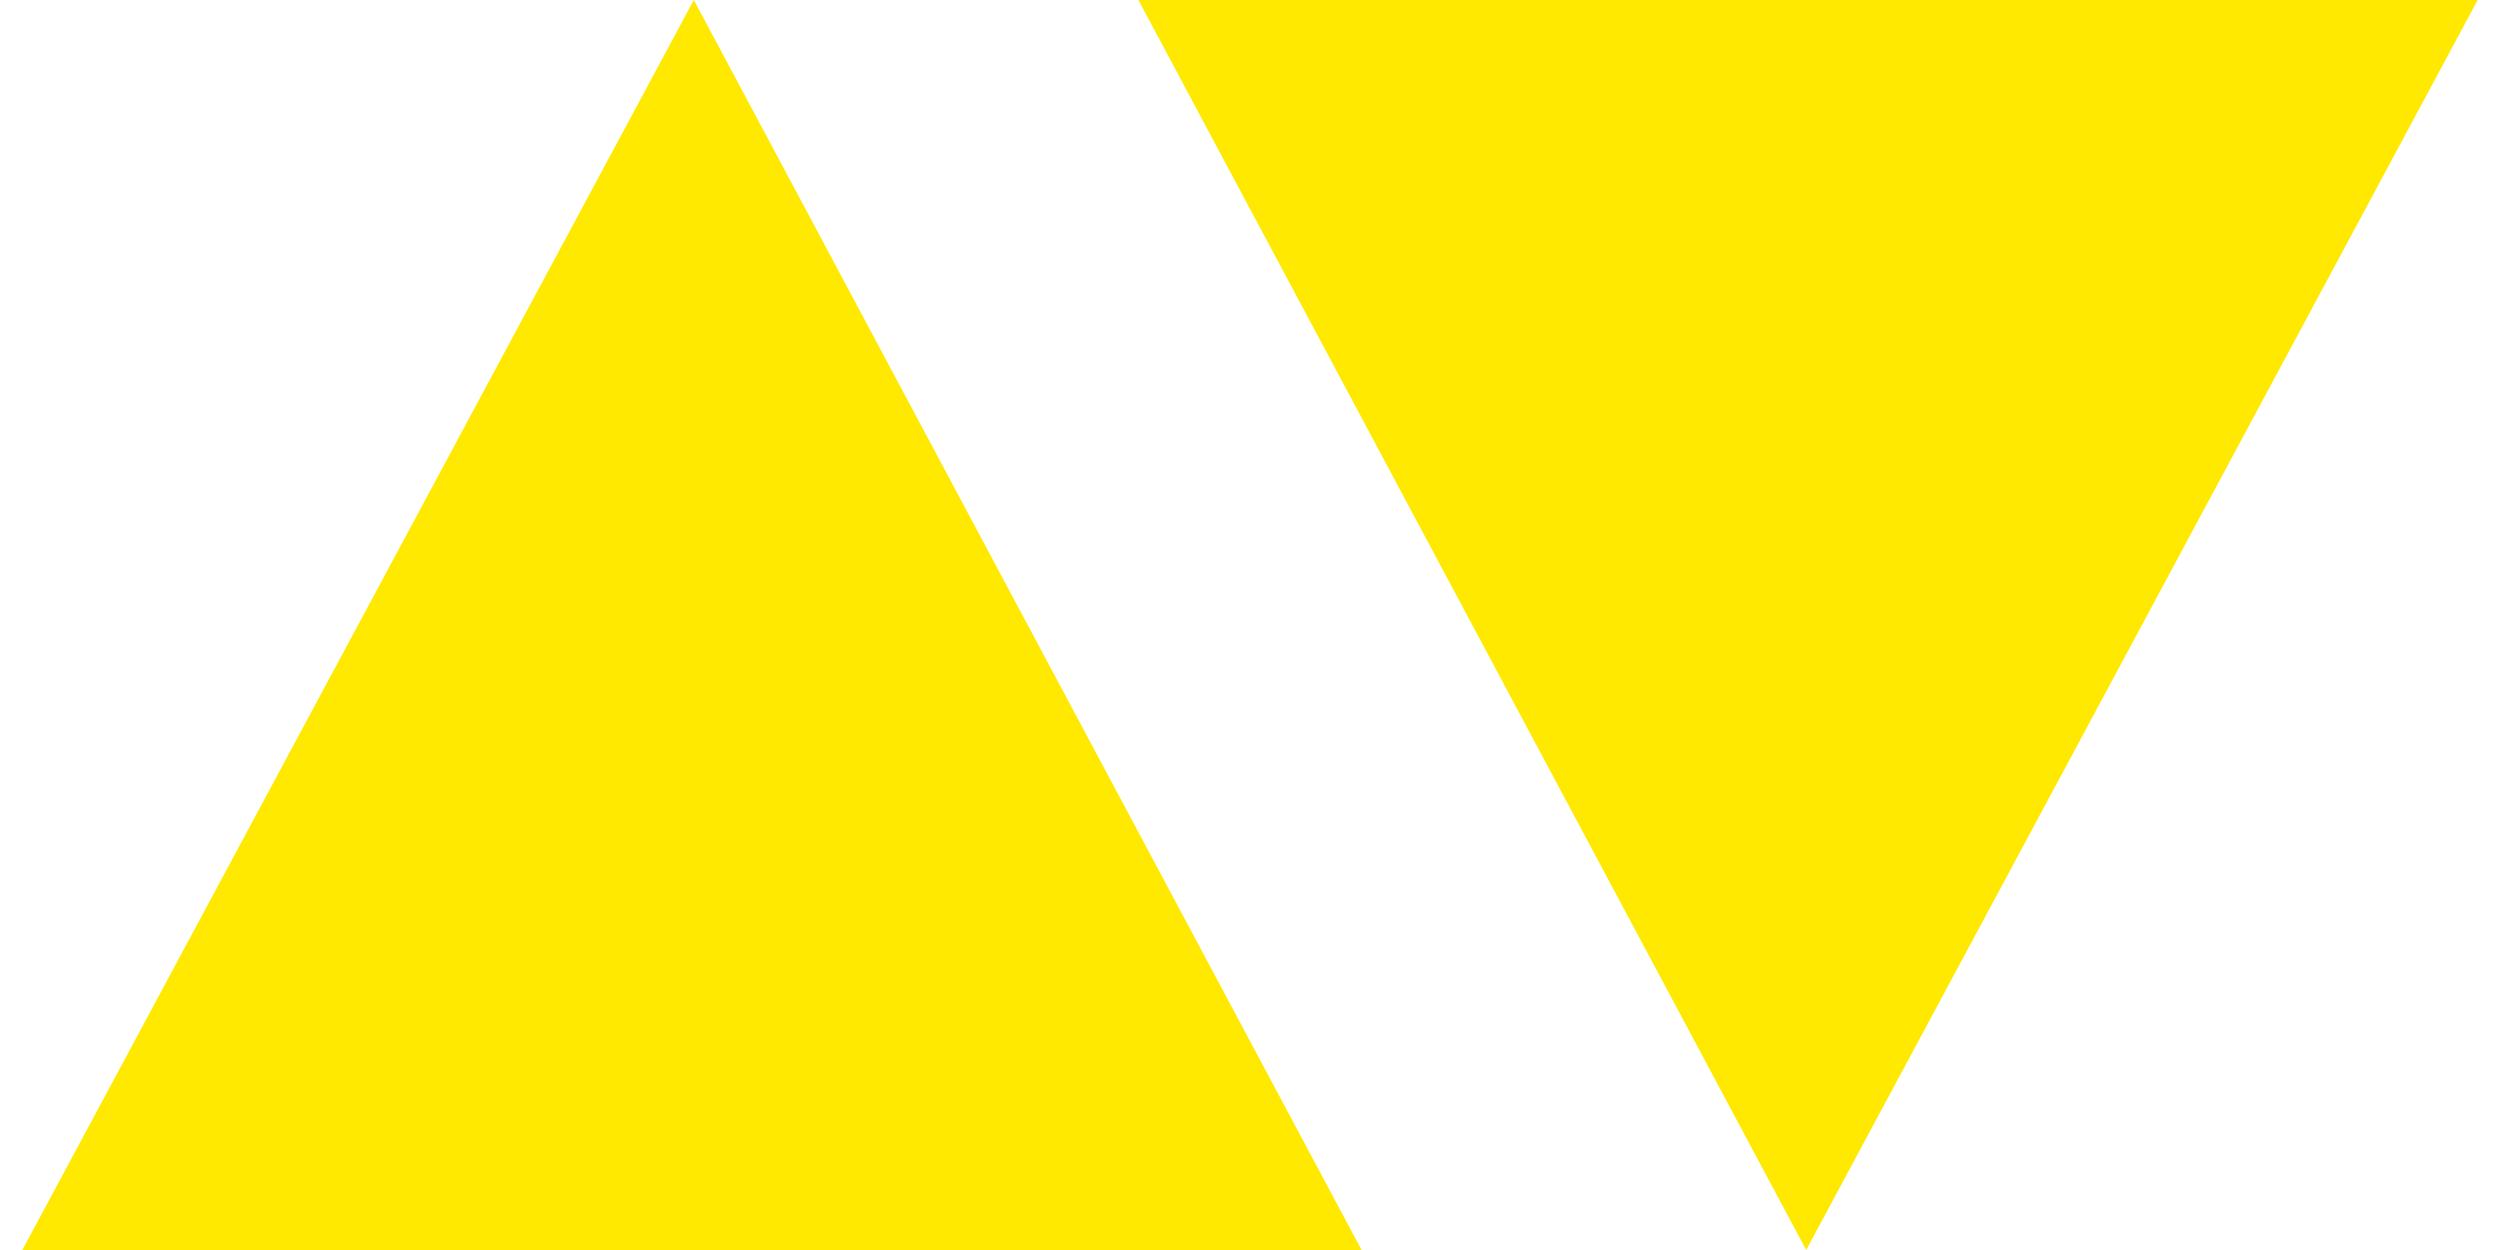
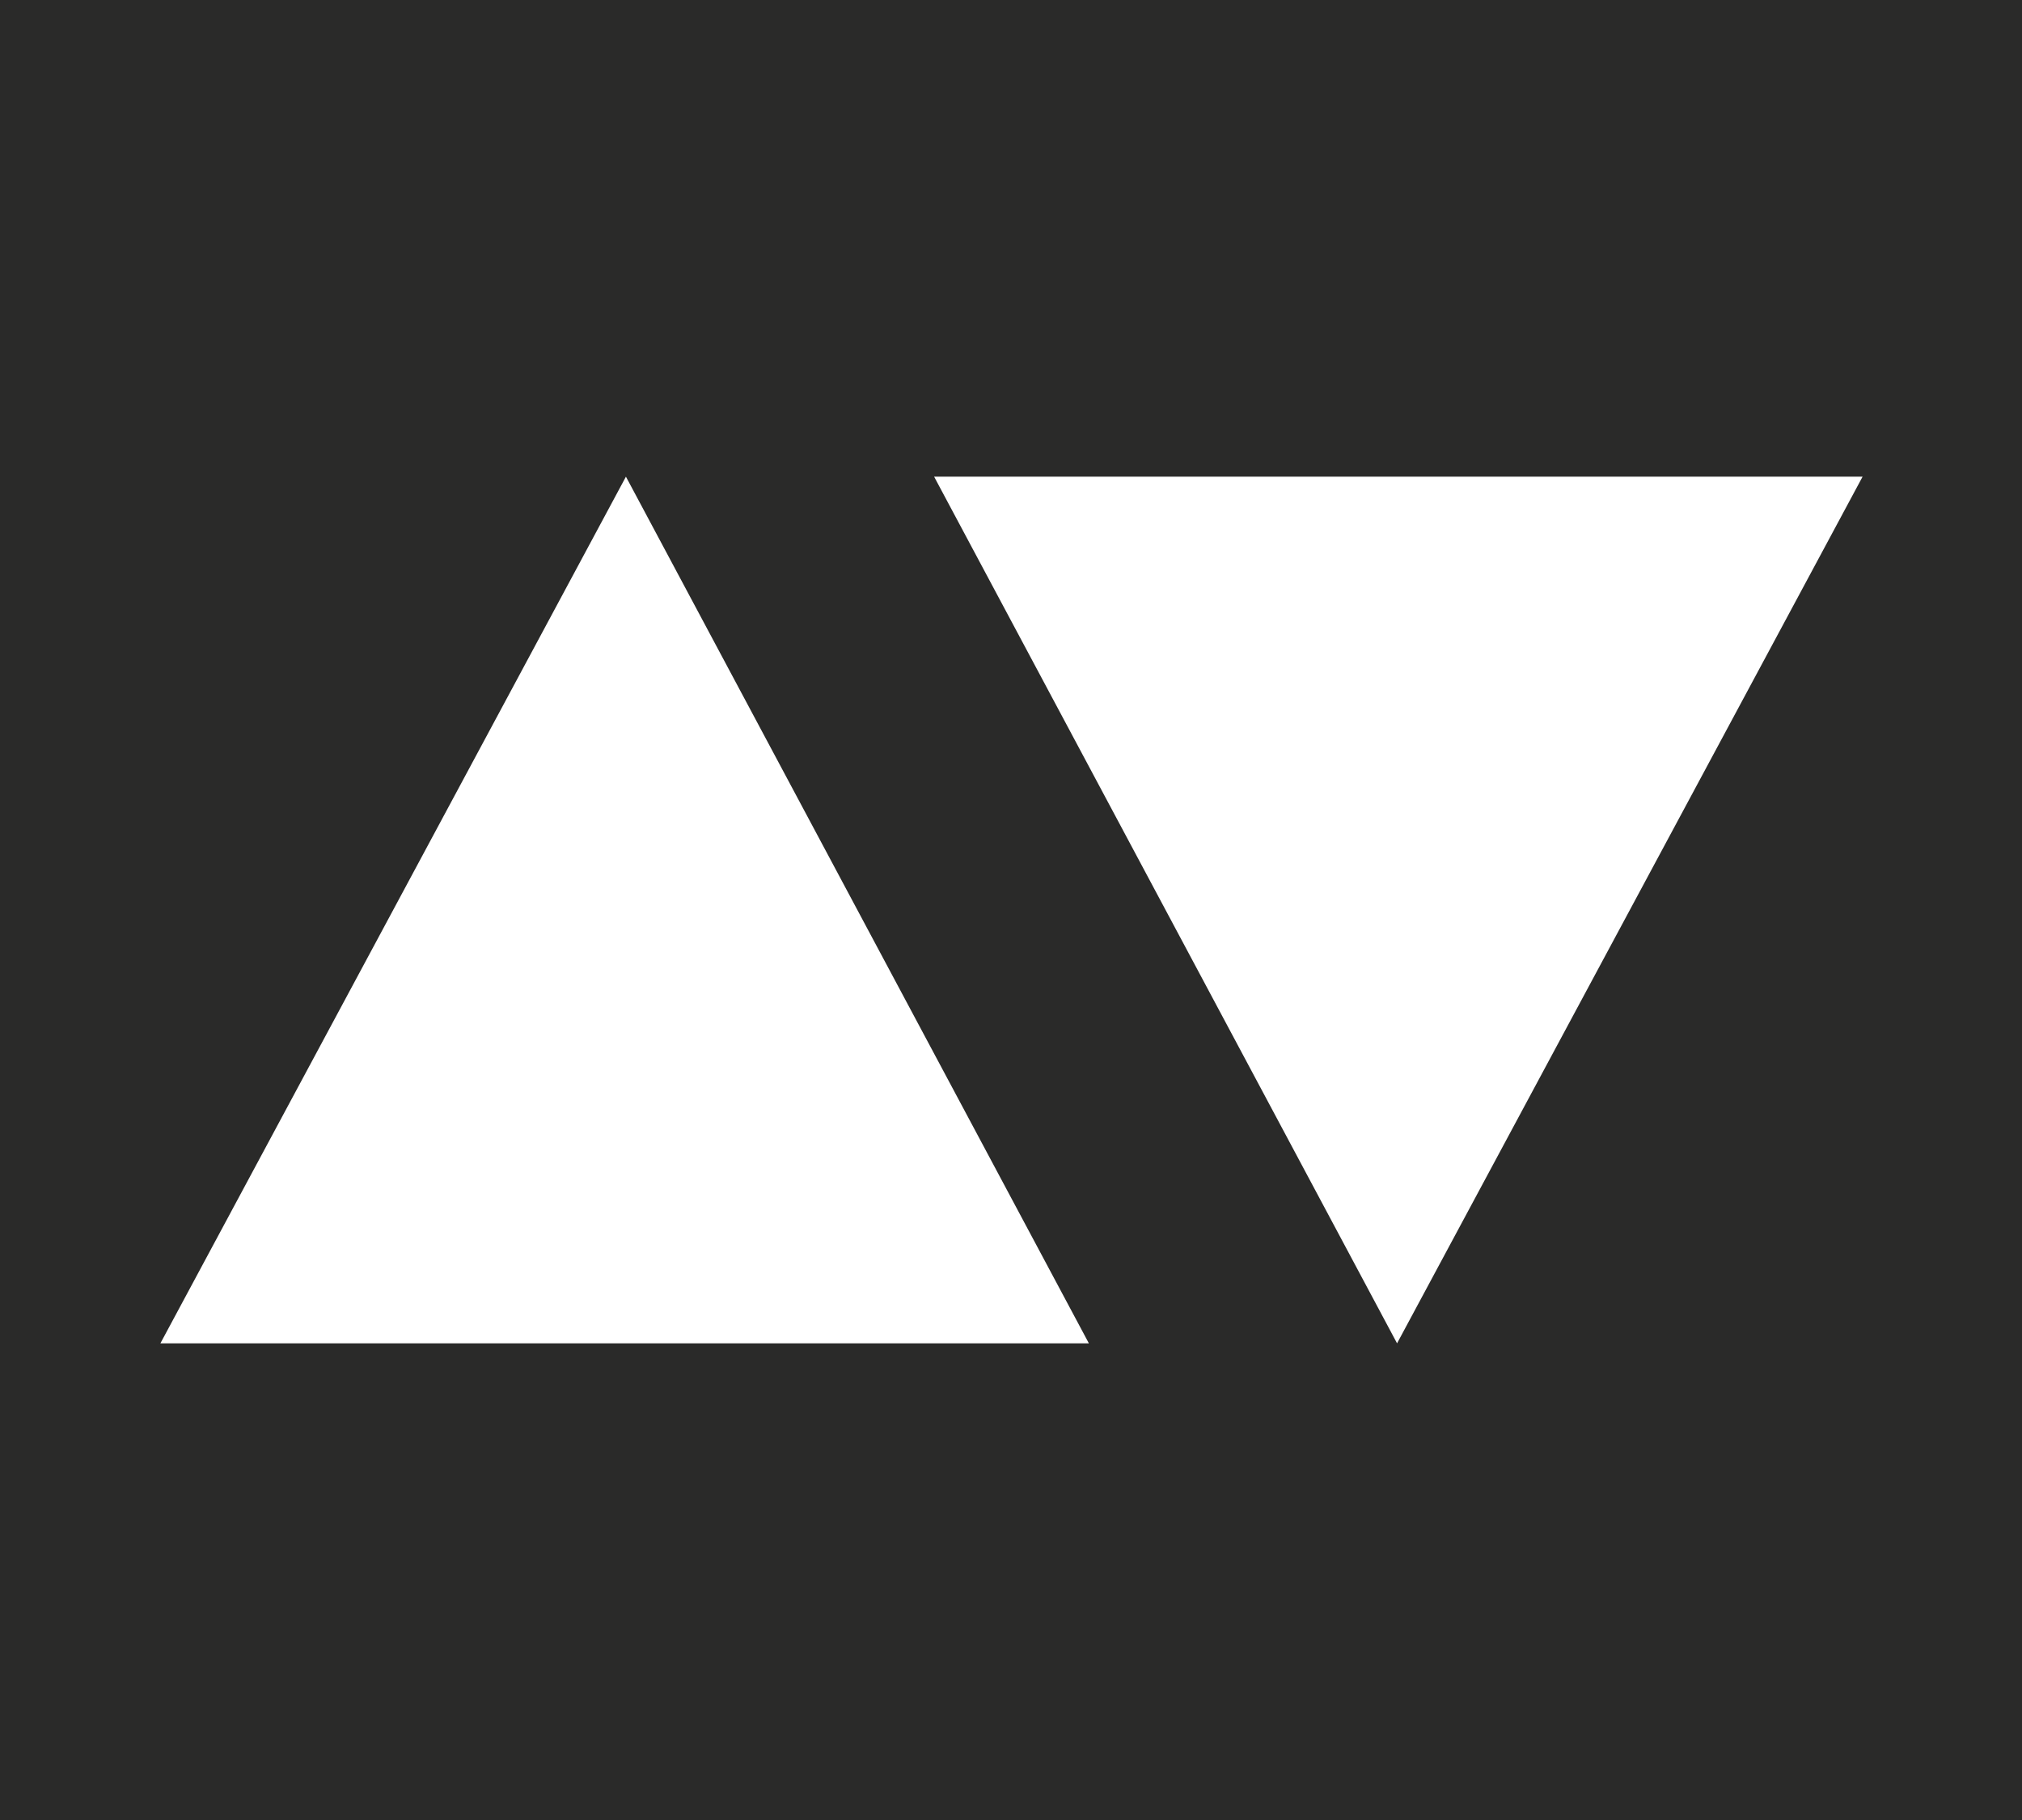
- <svg xmlns="http://www.w3.org/2000/svg" width="108px" height="54px" viewBox="0 0 108 54" version="1.1">
+ <svg xmlns="http://www.w3.org/2000/svg" width="400px" height="360px" viewBox="0 0 400 360" version="1.1">
  <description>Created with Sketch.</description>
  <defs />
  <g id="Page-1" stroke="none" stroke-width="1" fill="none" fill-rule="evenodd">
-     <g id="Desktop" transform="translate(-458, -485)" fill="#FFE900">
-       <path d="M507.179,485 L536.027,539 L565.036,485 L507.179,485 Z M516.821,539 L487.973,485 L458.964,539 L516.821,539 Z" id="Logo" />
+     <g id="logo" fill="#2A2A29">
+       <g id="Page-1">
+         <g id="Desktop">
+           <path d="M0,0 L0,360 L400,360 L400,0 L0,0 Z M184.792,94.286 L276.372,265.714 L368.464,94.286 L184.792,94.286 Z M215.404,265.714 L123.824,94.286 L31.732,265.714 L215.404,265.714 Z" id="Rectangle-1" />
+         </g>
+       </g>
    </g>
  </g>
</svg>
